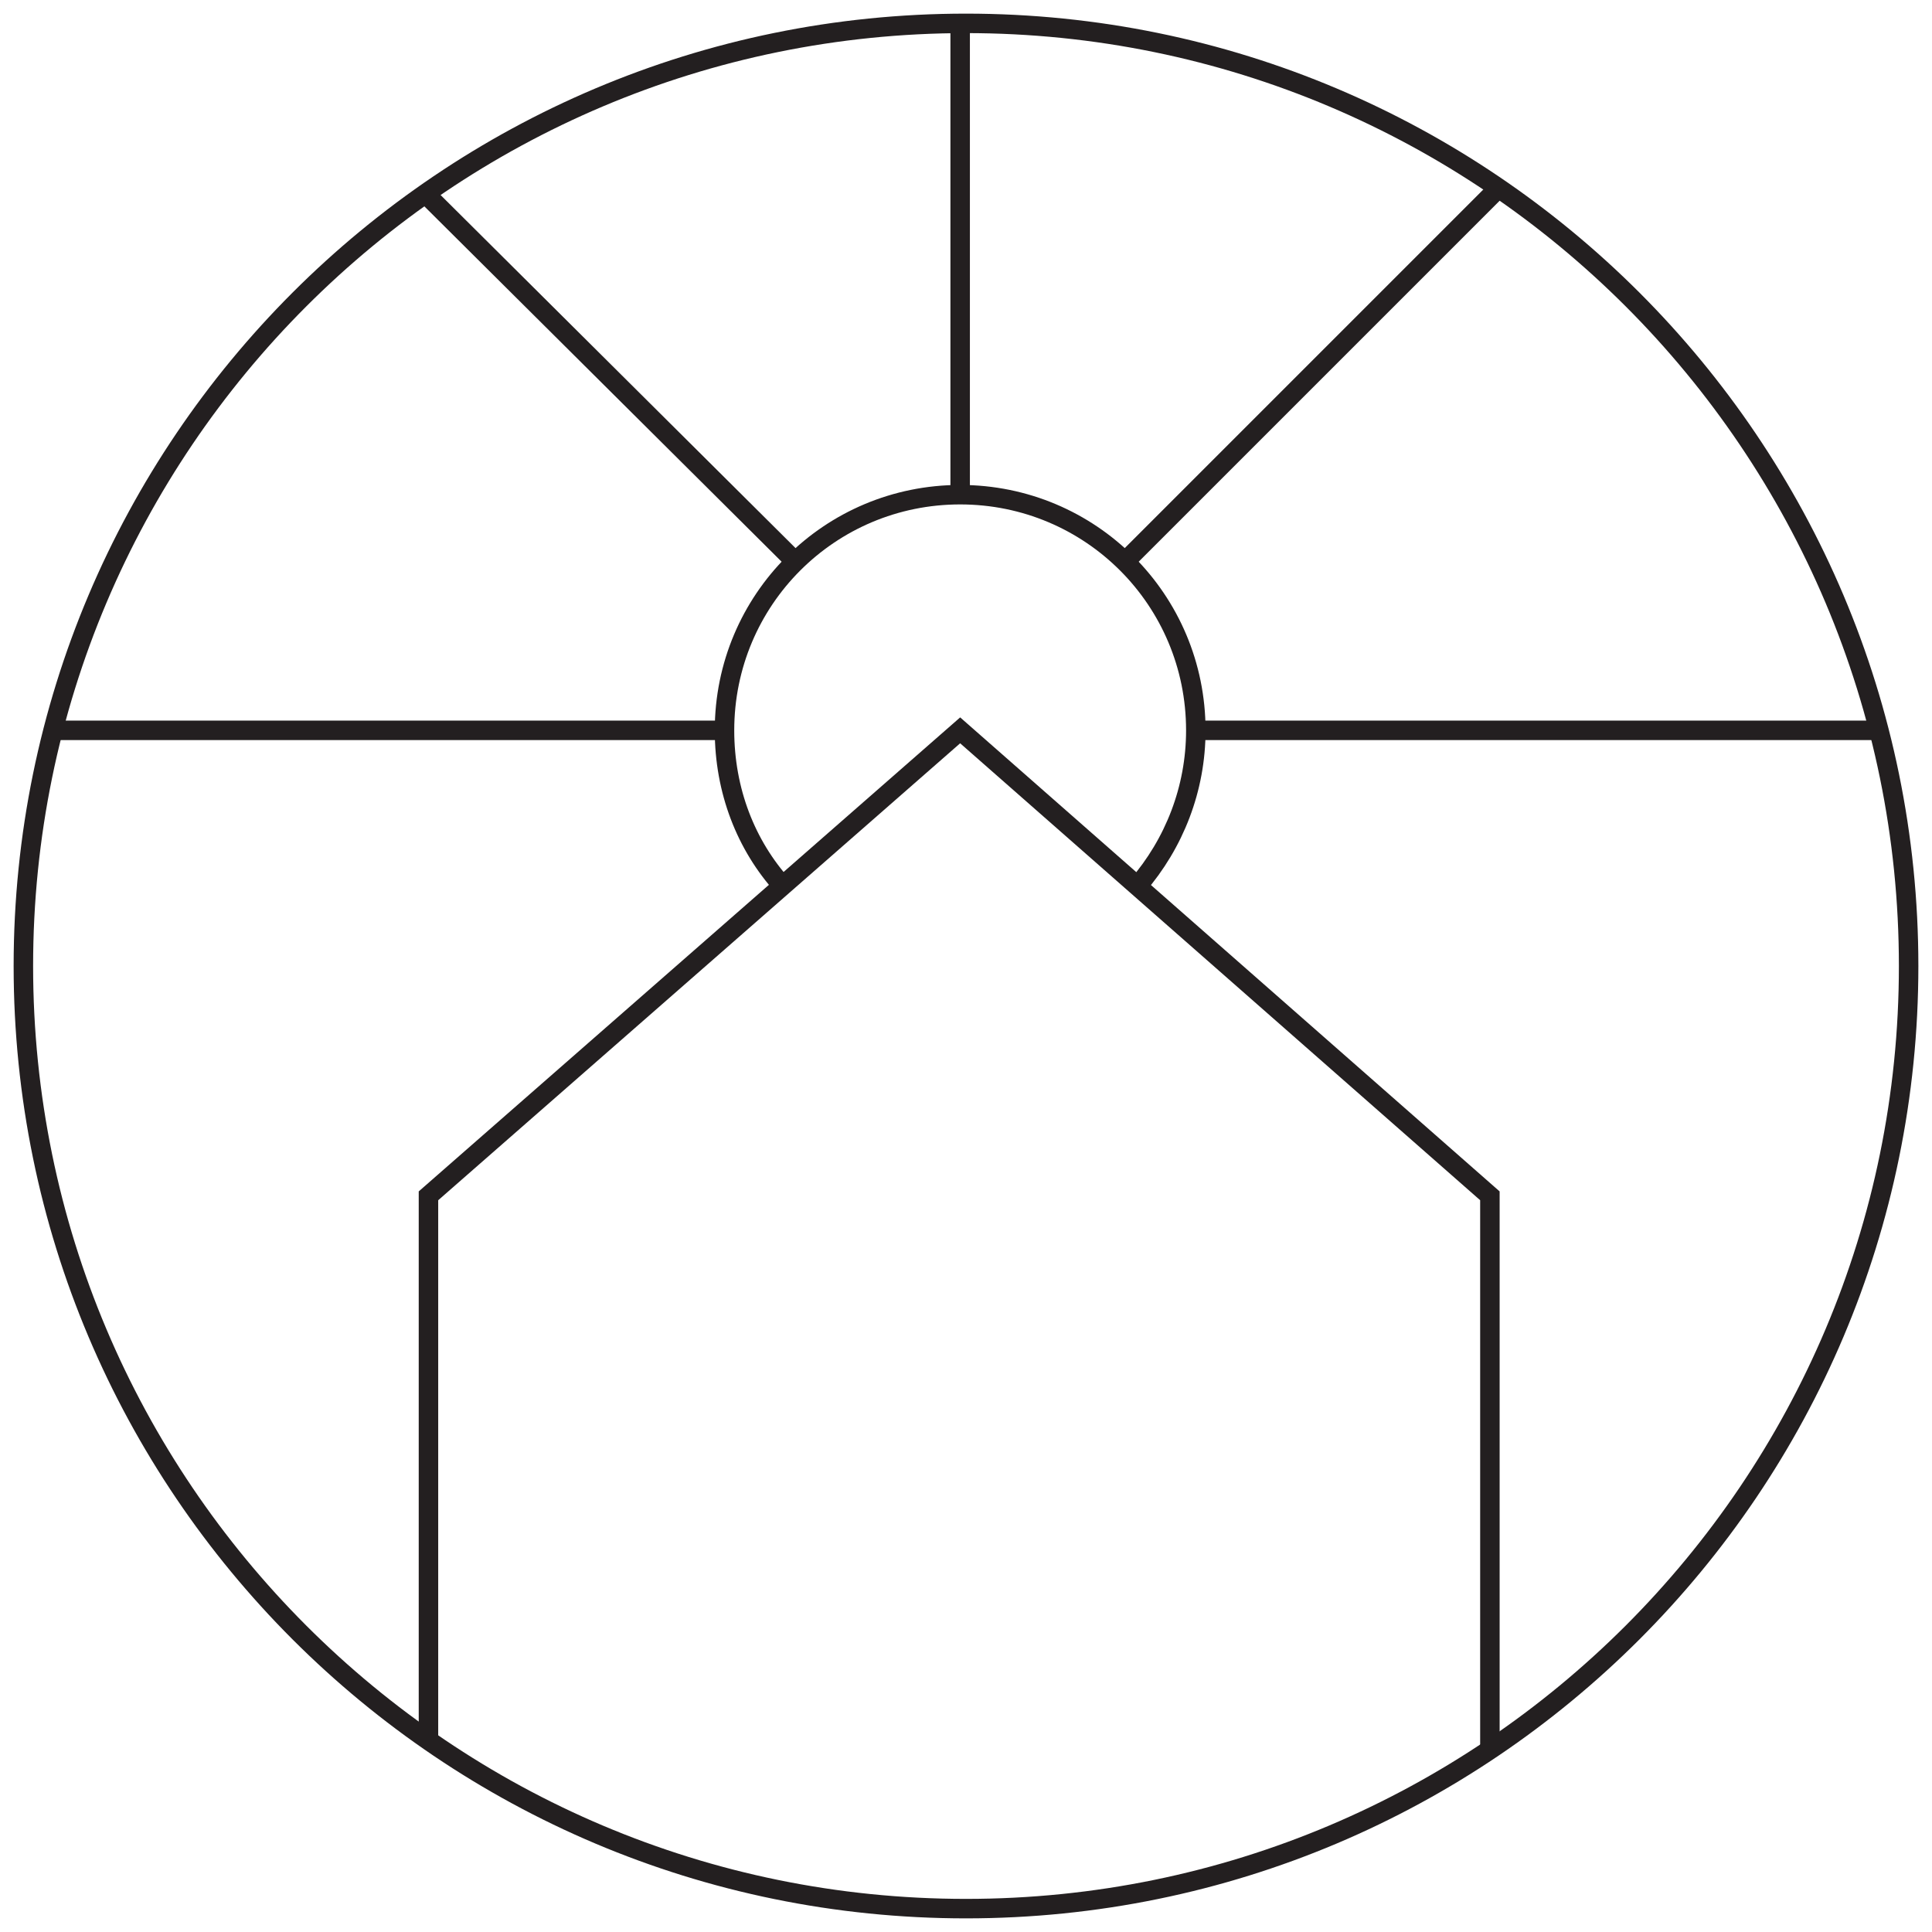
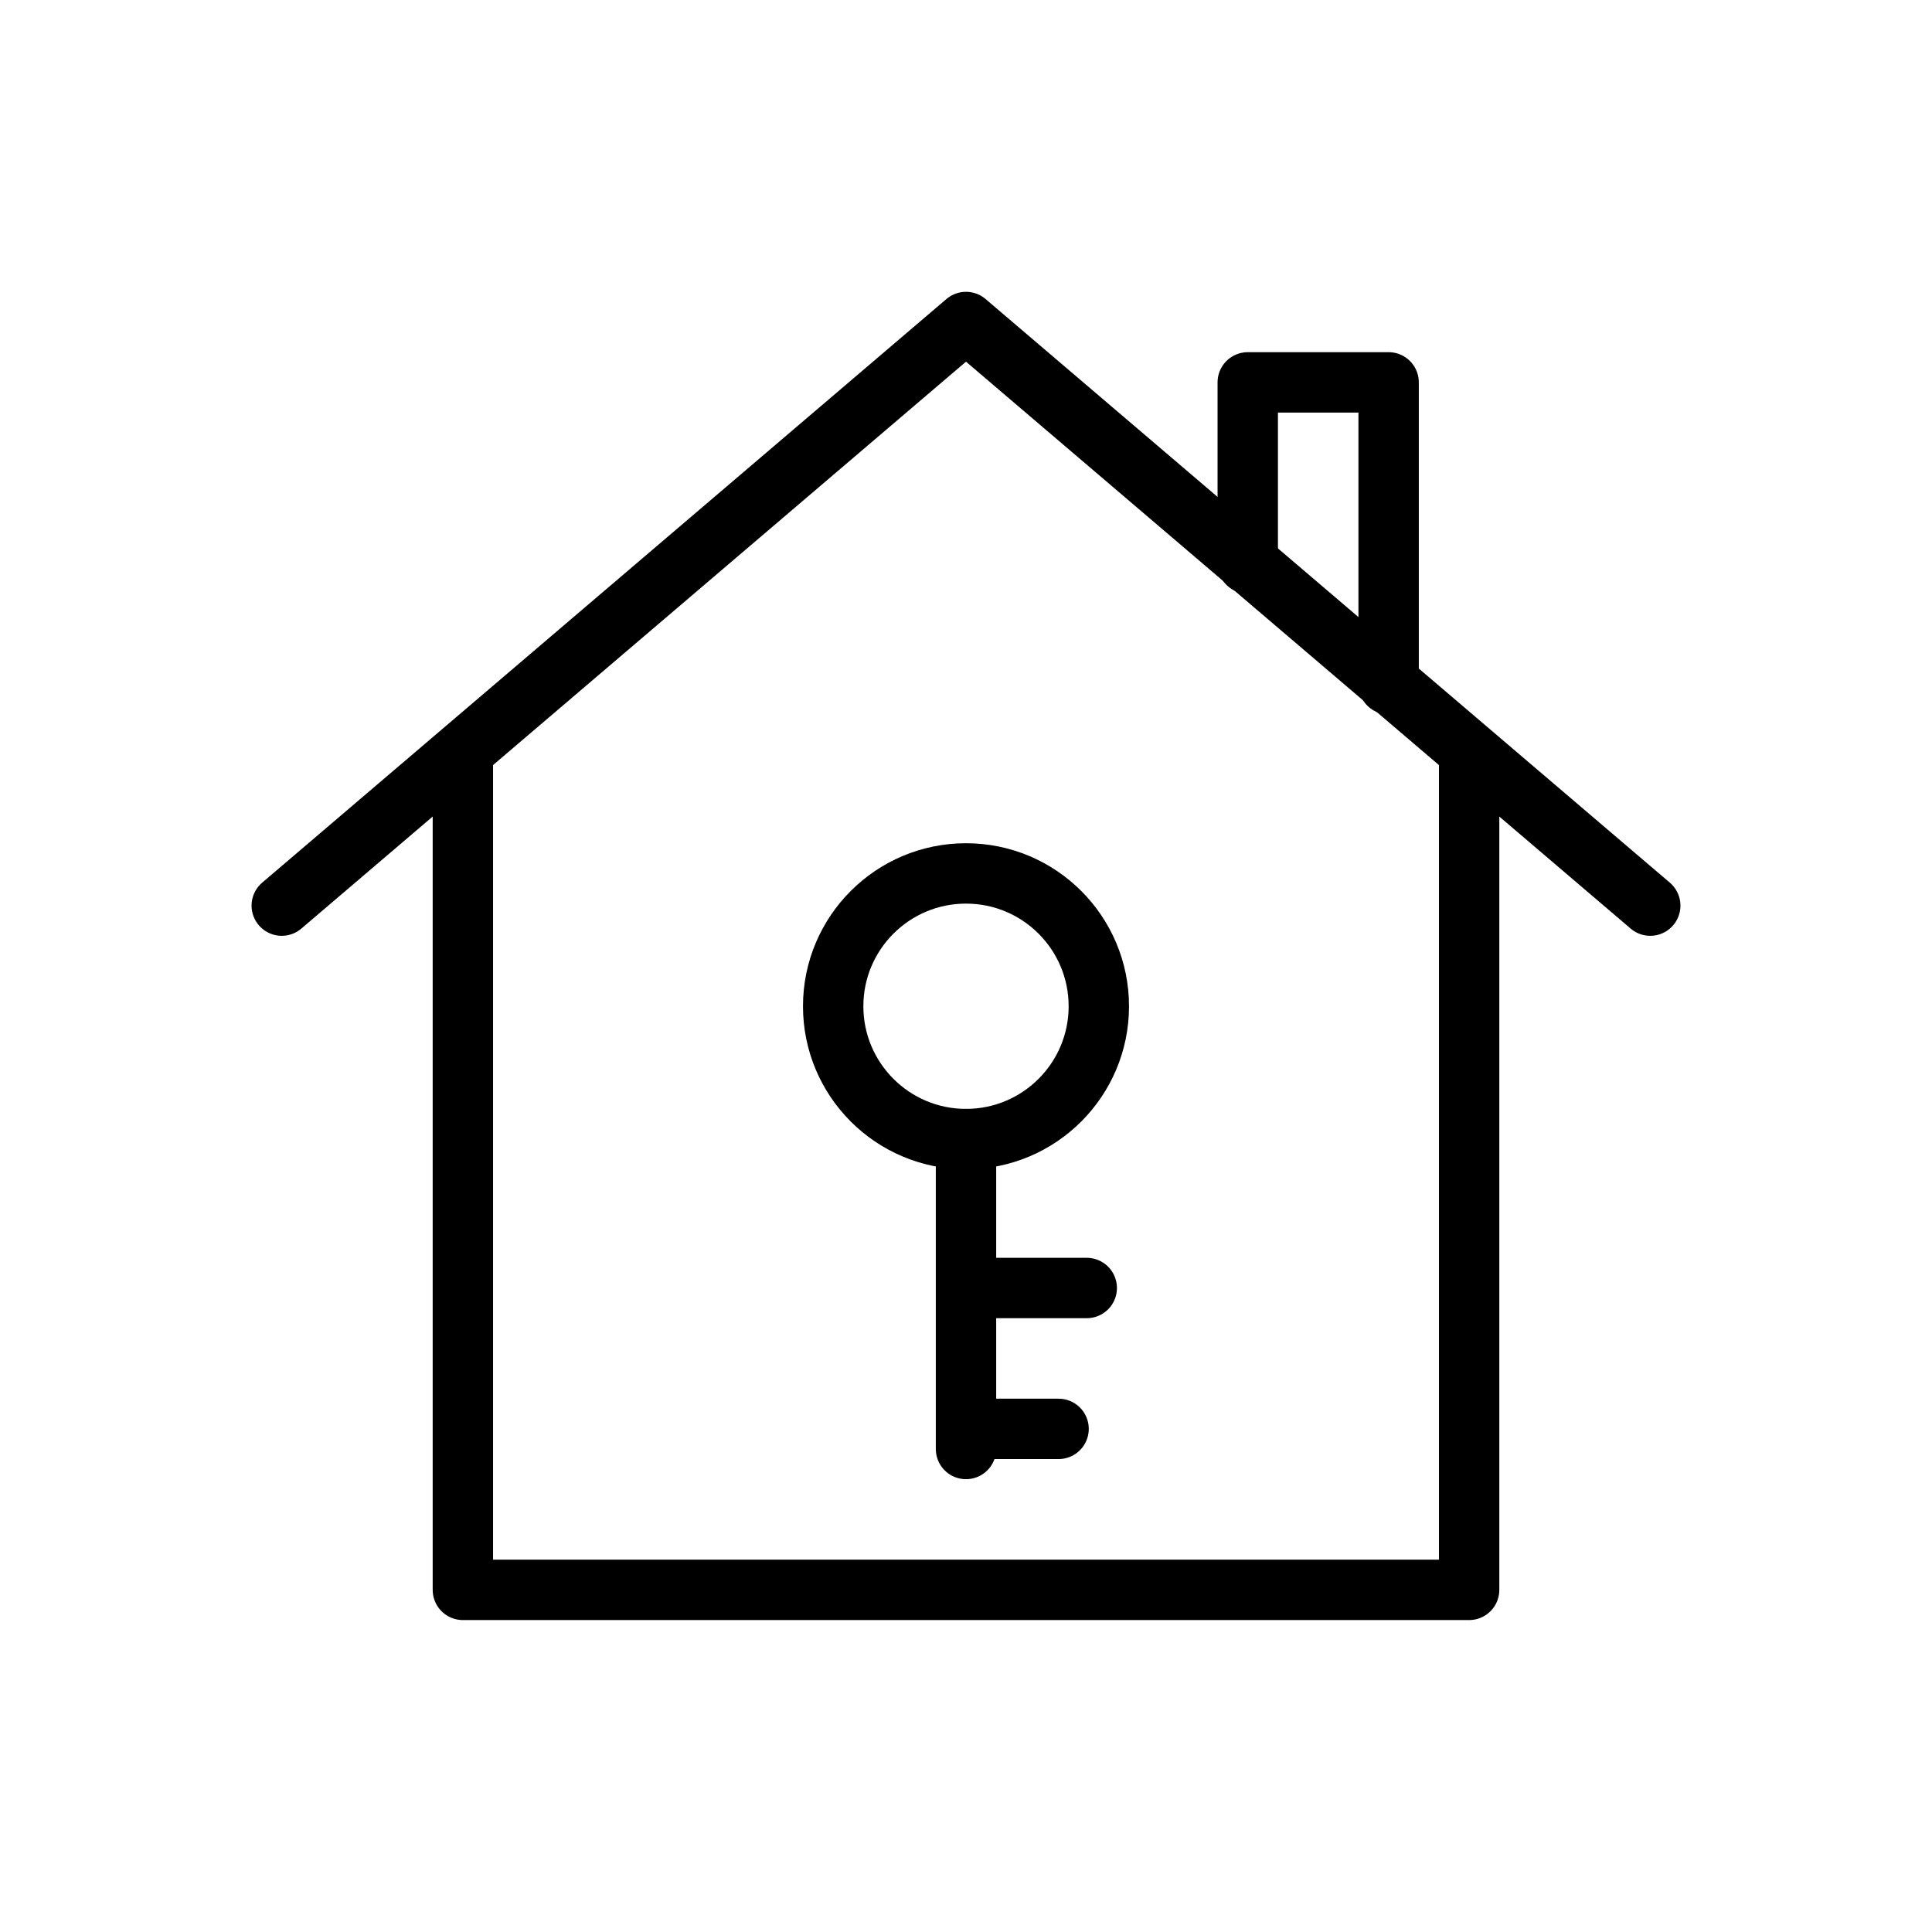
- <svg xmlns="http://www.w3.org/2000/svg" xmlns:xlink="http://www.w3.org/1999/xlink" id="Layer_1" x="0px" y="0px" viewBox="0 0 99.2 99.2" style="enable-background:new 0 0 99.2 99.2;" xml:space="preserve">
-   <style type="text/css">
- 	.st0{clip-path:url(#XMLID_2_);}
- 	.st1{fill:none;stroke:#231F20;stroke-miterlimit:10;}
- </style>
-   <g>
-     <g>
-       <defs>
-         <circle id="XMLID_4_" cx="49.6" cy="49.6" r="48.4" />
-       </defs>
-       <clipPath id="XMLID_2_">
-         <use xlink:href="#XMLID_4_" style="overflow:visible;" />
-       </clipPath>
-       <g class="st0">
-         <g>
-           <polyline class="st1" points="22,95.8 22,61.4 49.3,37.5 76.5,61.4 76.5,95.8     " />
-         </g>
-       </g>
-       <use xlink:href="#XMLID_4_" style="overflow:visible;fill:none;stroke:#231F20;stroke-miterlimit:10;" />
-     </g>
-     <path class="st1" d="M40.2,45.5c-1.9-2.1-3-4.9-3-8c0-6.7,5.4-12.1,12.1-12.1s12.1,5.4,12.1,12.1c0,3-1.1,5.8-3,8" />
-     <line class="st1" x1="49.3" y1="25.4" x2="49.3" y2="1.2" />
-     <line class="st1" x1="37.2" y1="37.5" x2="2.8" y2="37.5" />
-     <line class="st1" x1="96.4" y1="37.5" x2="61.4" y2="37.5" />
-     <g>
-       <line class="st1" x1="40.9" y1="28.9" x2="22" y2="10.1" />
-       <line class="st1" x1="57.7" y1="28.9" x2="76.9" y2="9.7" />
-     </g>
-   </g>
-   <polygon class="st1" points="194.9,45.8 194.9,61.1 171.3,61.1 171.3,45.8 183.1,38.1 " />
+ <svg xmlns="http://www.w3.org/2000/svg" viewBox="0 0 48 48" fill="none" stroke="currentColor" stroke-width="1.5" stroke-linejoin="round" stroke-linecap="round" style="--c:#D85A30">
+   <path d="M13.5 21.5V41.5H38.5V21.5L26 11Z" class="ia" stroke="none" />
+   <path d="M7 22.5L24 8L41 22.5" />
+   <path d="M11.5 19V39.5H36.5V19" />
+   <path d="M31 14V9.5H34.5V17" />
+   <circle cx="24" cy="25" r="3.3" />
+   <path d="M24 28.3V36M24 32H27M24 35.5H26.3" />
</svg>
